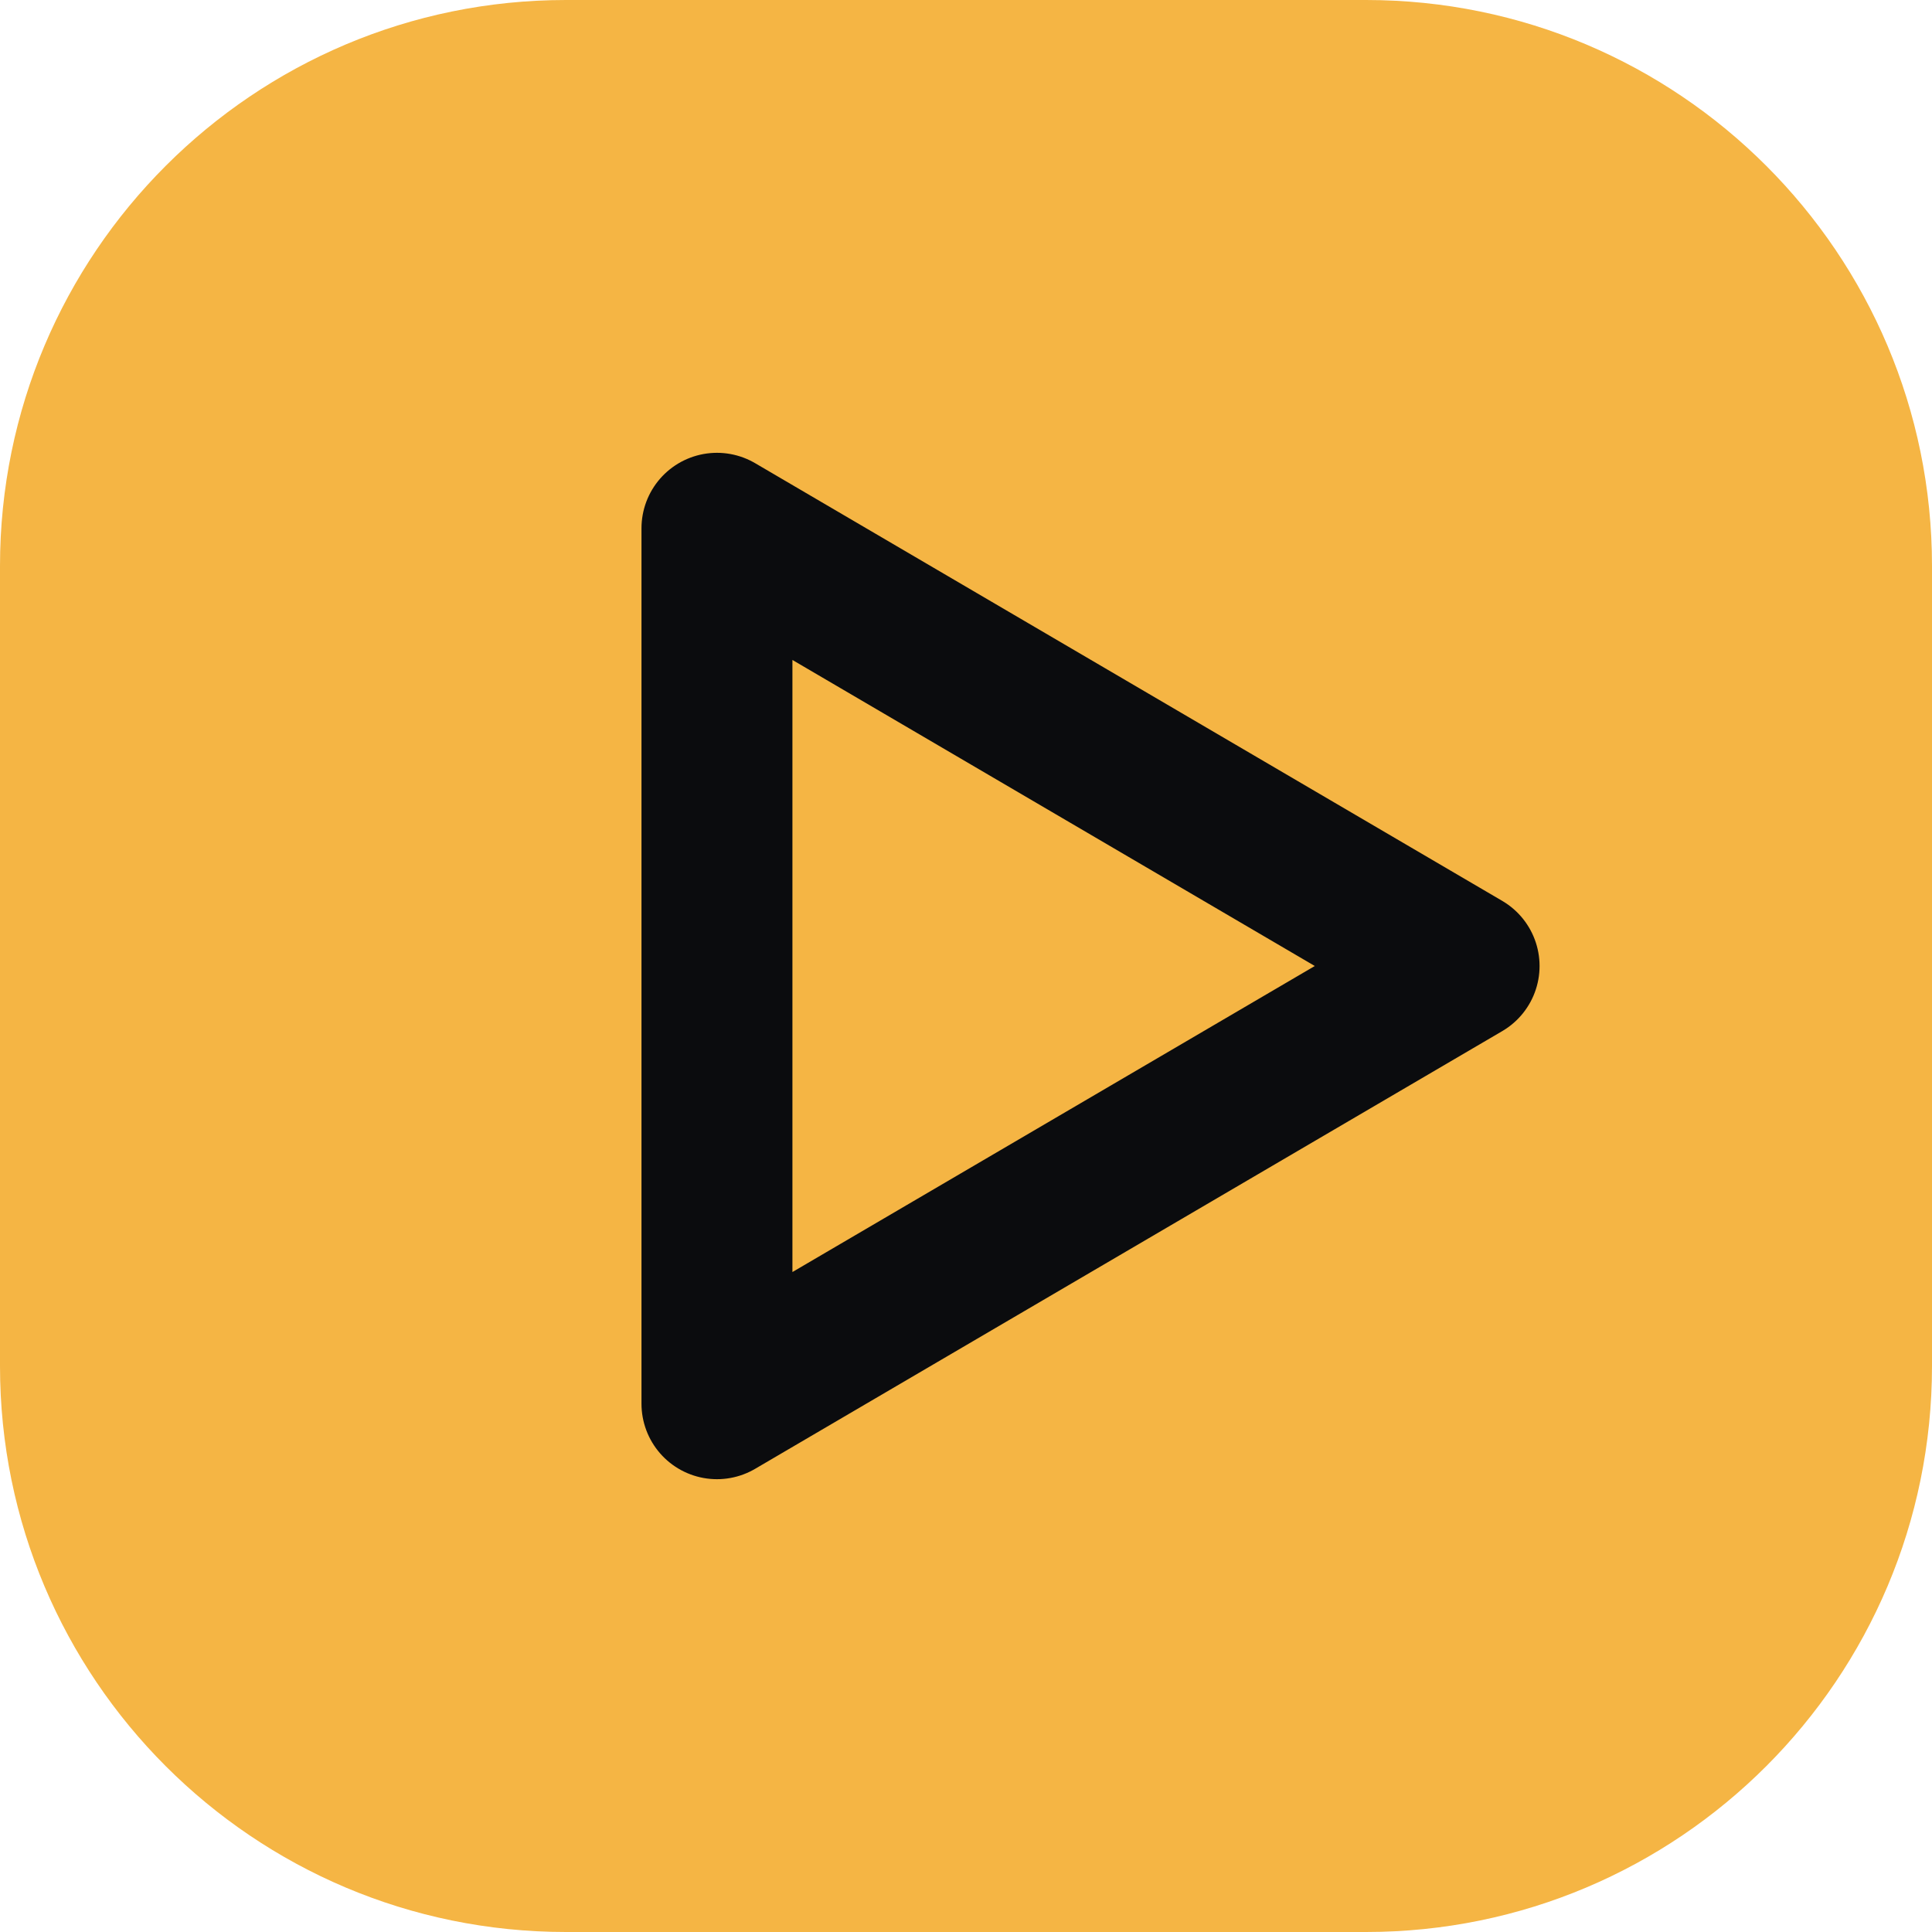
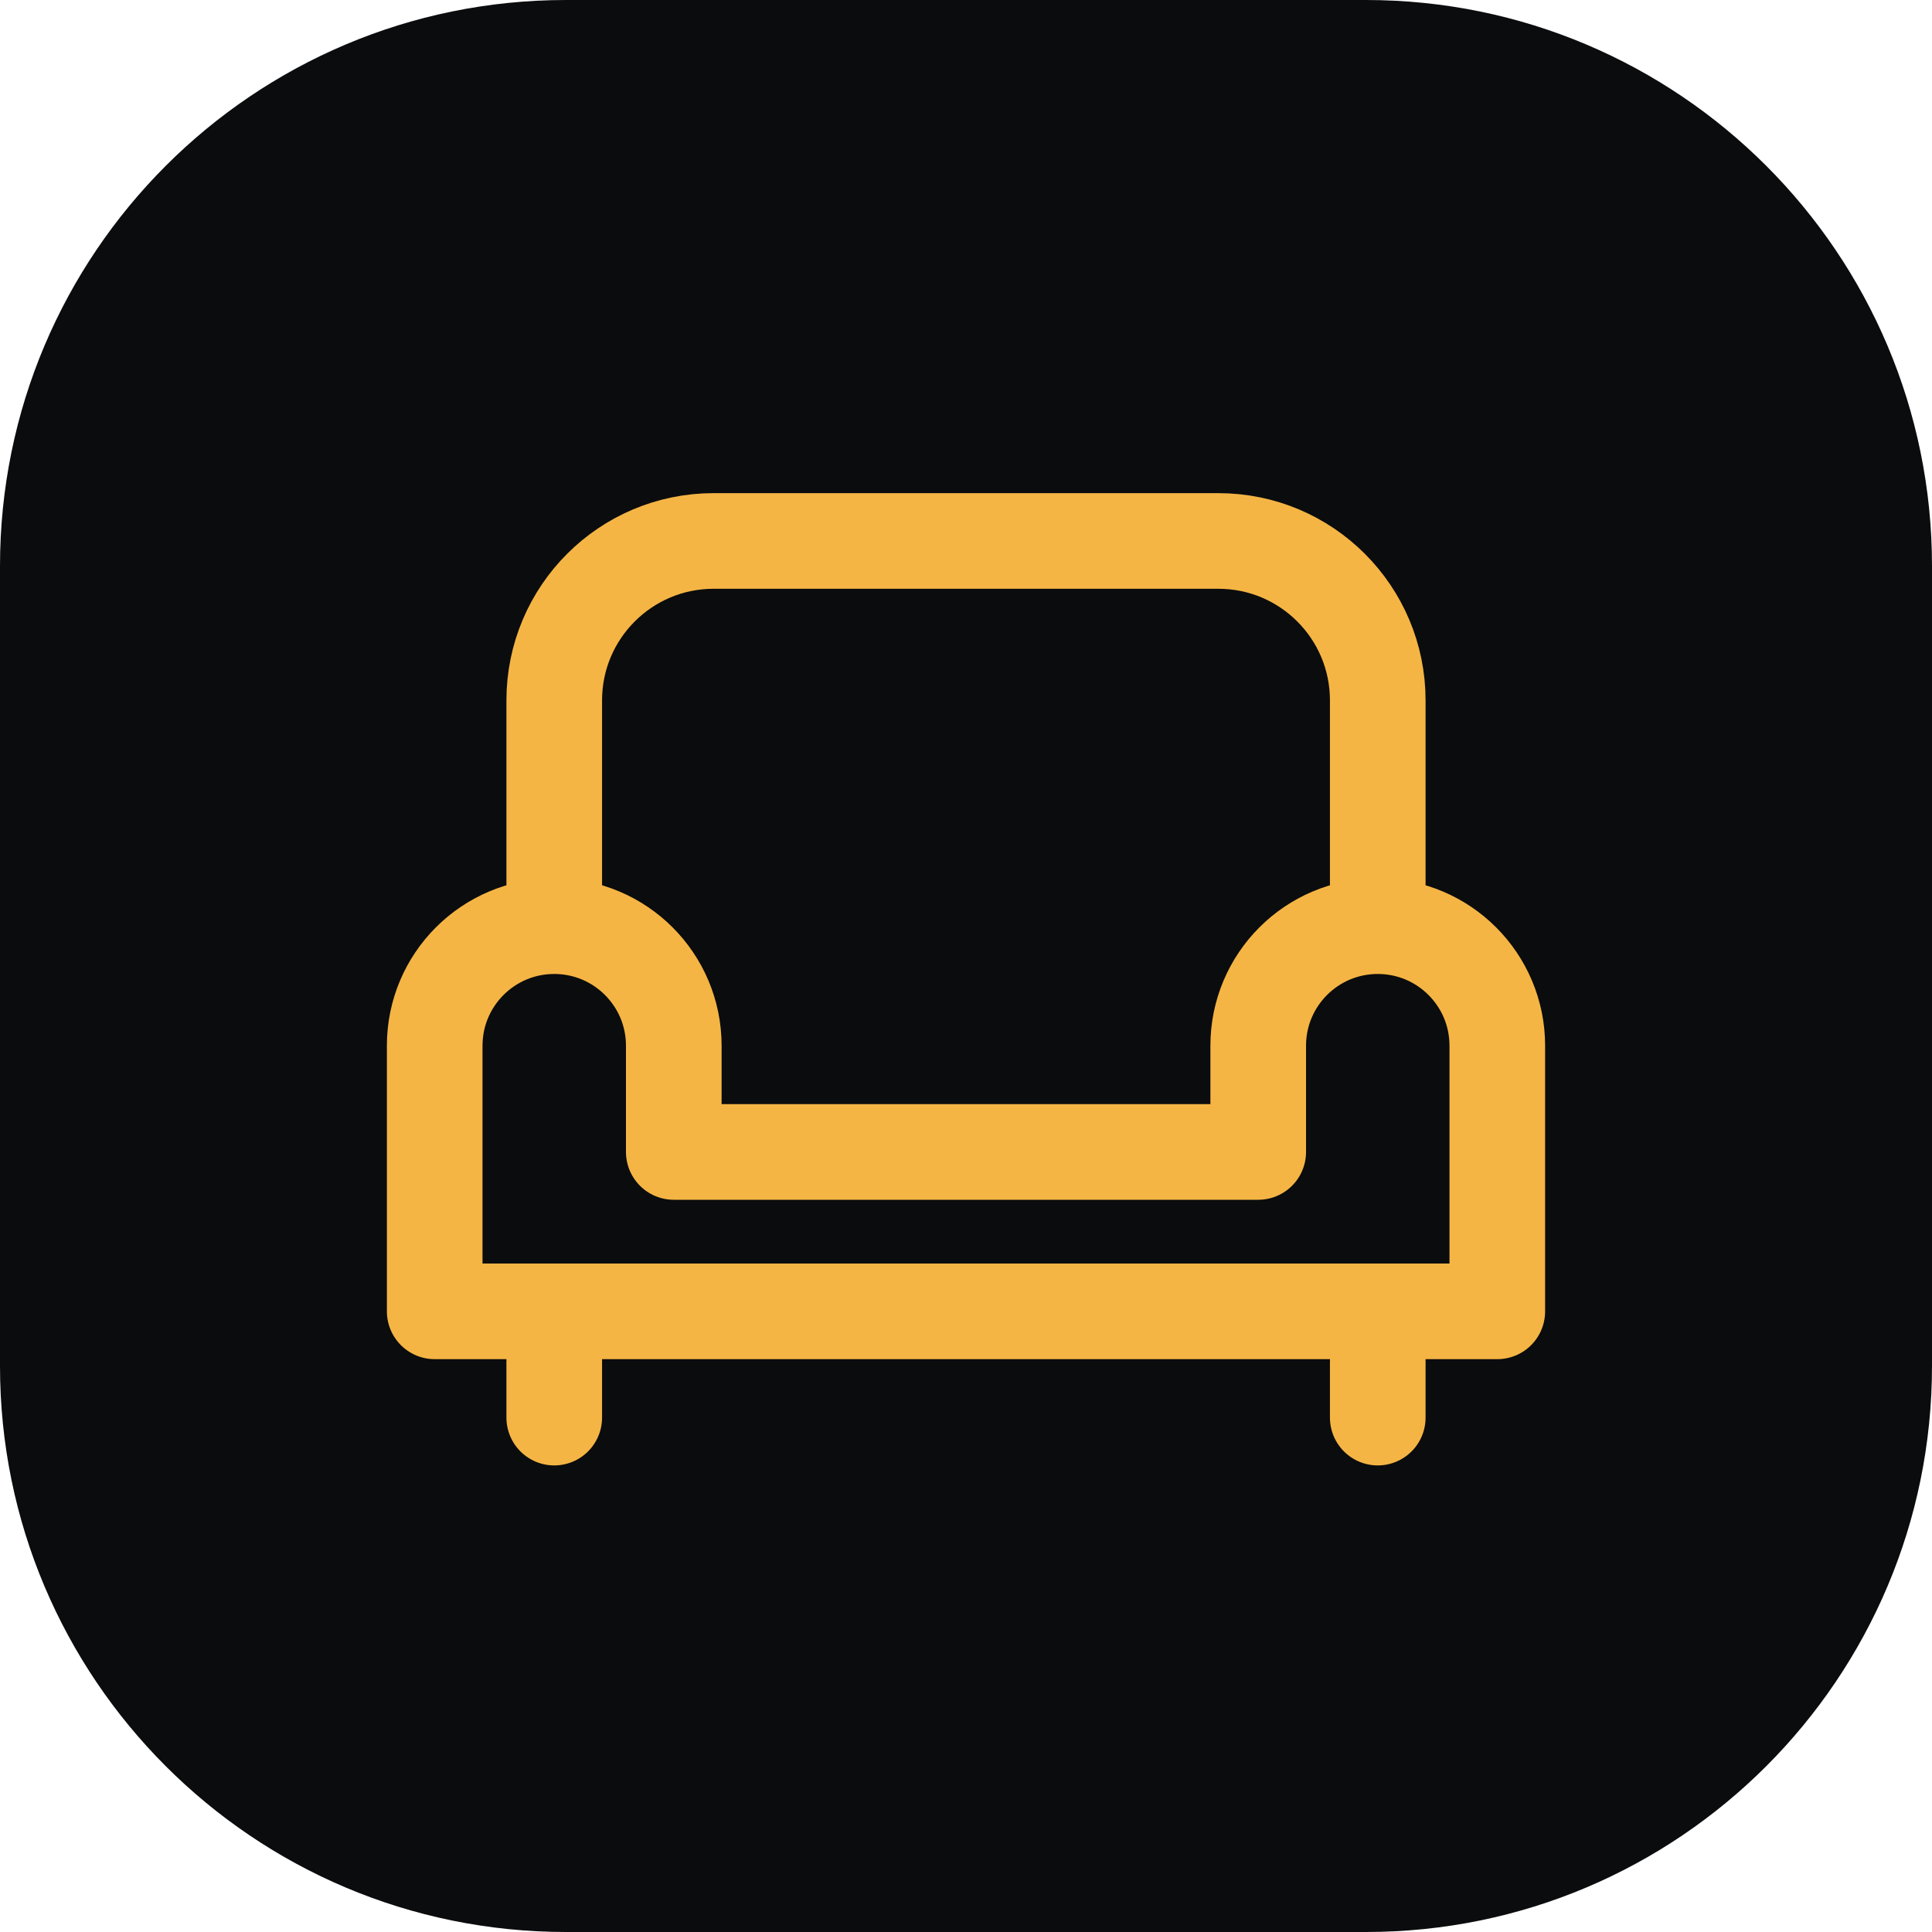
<svg xmlns="http://www.w3.org/2000/svg" viewBox="0 0 512 512">
-   <rect width="512" height="512" rx="150" fill="#F5B544" />
-   <path d="M190 140 L388 256 L190 372 Z" fill="none" stroke="#0B0C0E" stroke-width="40" stroke-linejoin="round" />
+   <rect width="512" height="512" rx="150" fill="#0B0C0E" />
+   <g transform="translate(87.04 87.04) scale(14.08)">
+     <g fill="none" stroke="#F5B544" stroke-width="1.8" stroke-linejoin="round">
+       <g stroke-linecap="round">
+         <path d="M2 18.5v-5a2.25 2.25 0 0 1 4.5 0v2h11v-2a2.25 2.25 0 0 1 4.5 0v5z" />
+         <path d="M4.25 18.5v2M19.75 18.5v2" />
+       </g>
+       <path d="M4.25 11.25V7a3 3 0 0 1 3-3h9.5a3 3 0 0 1 3 3v4.25" />
+     </g>
+   </g>
</svg>
